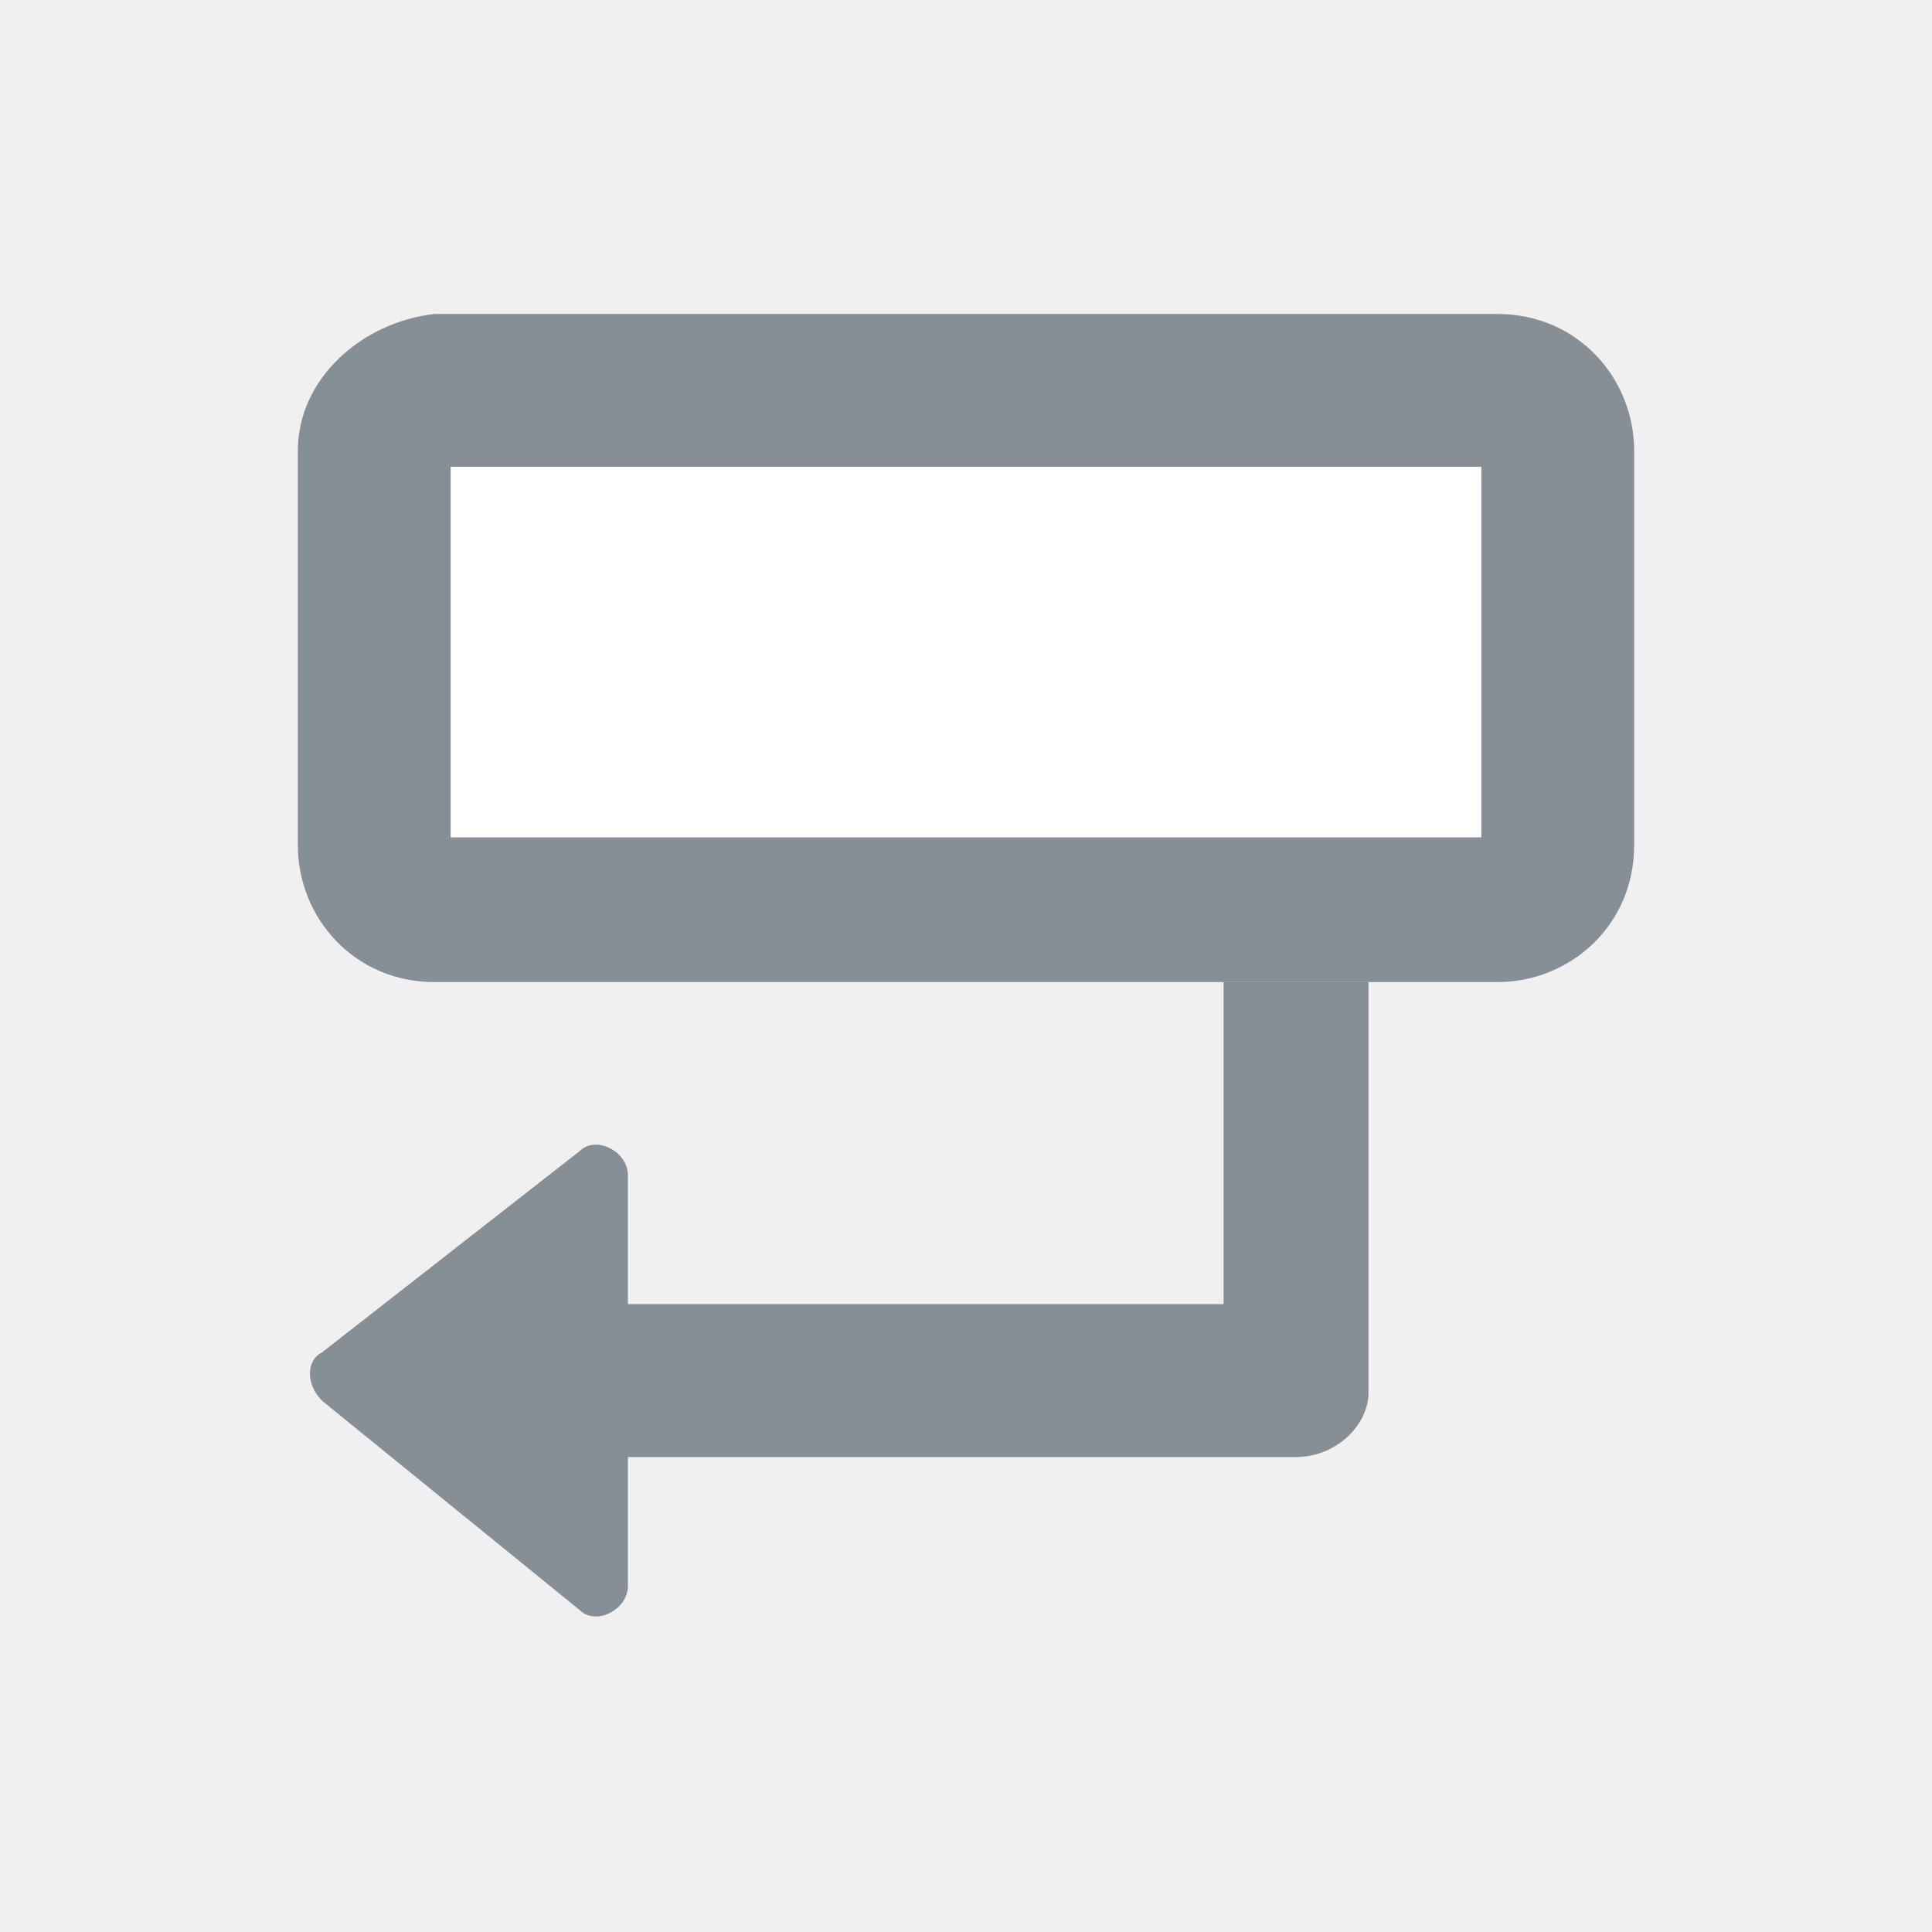
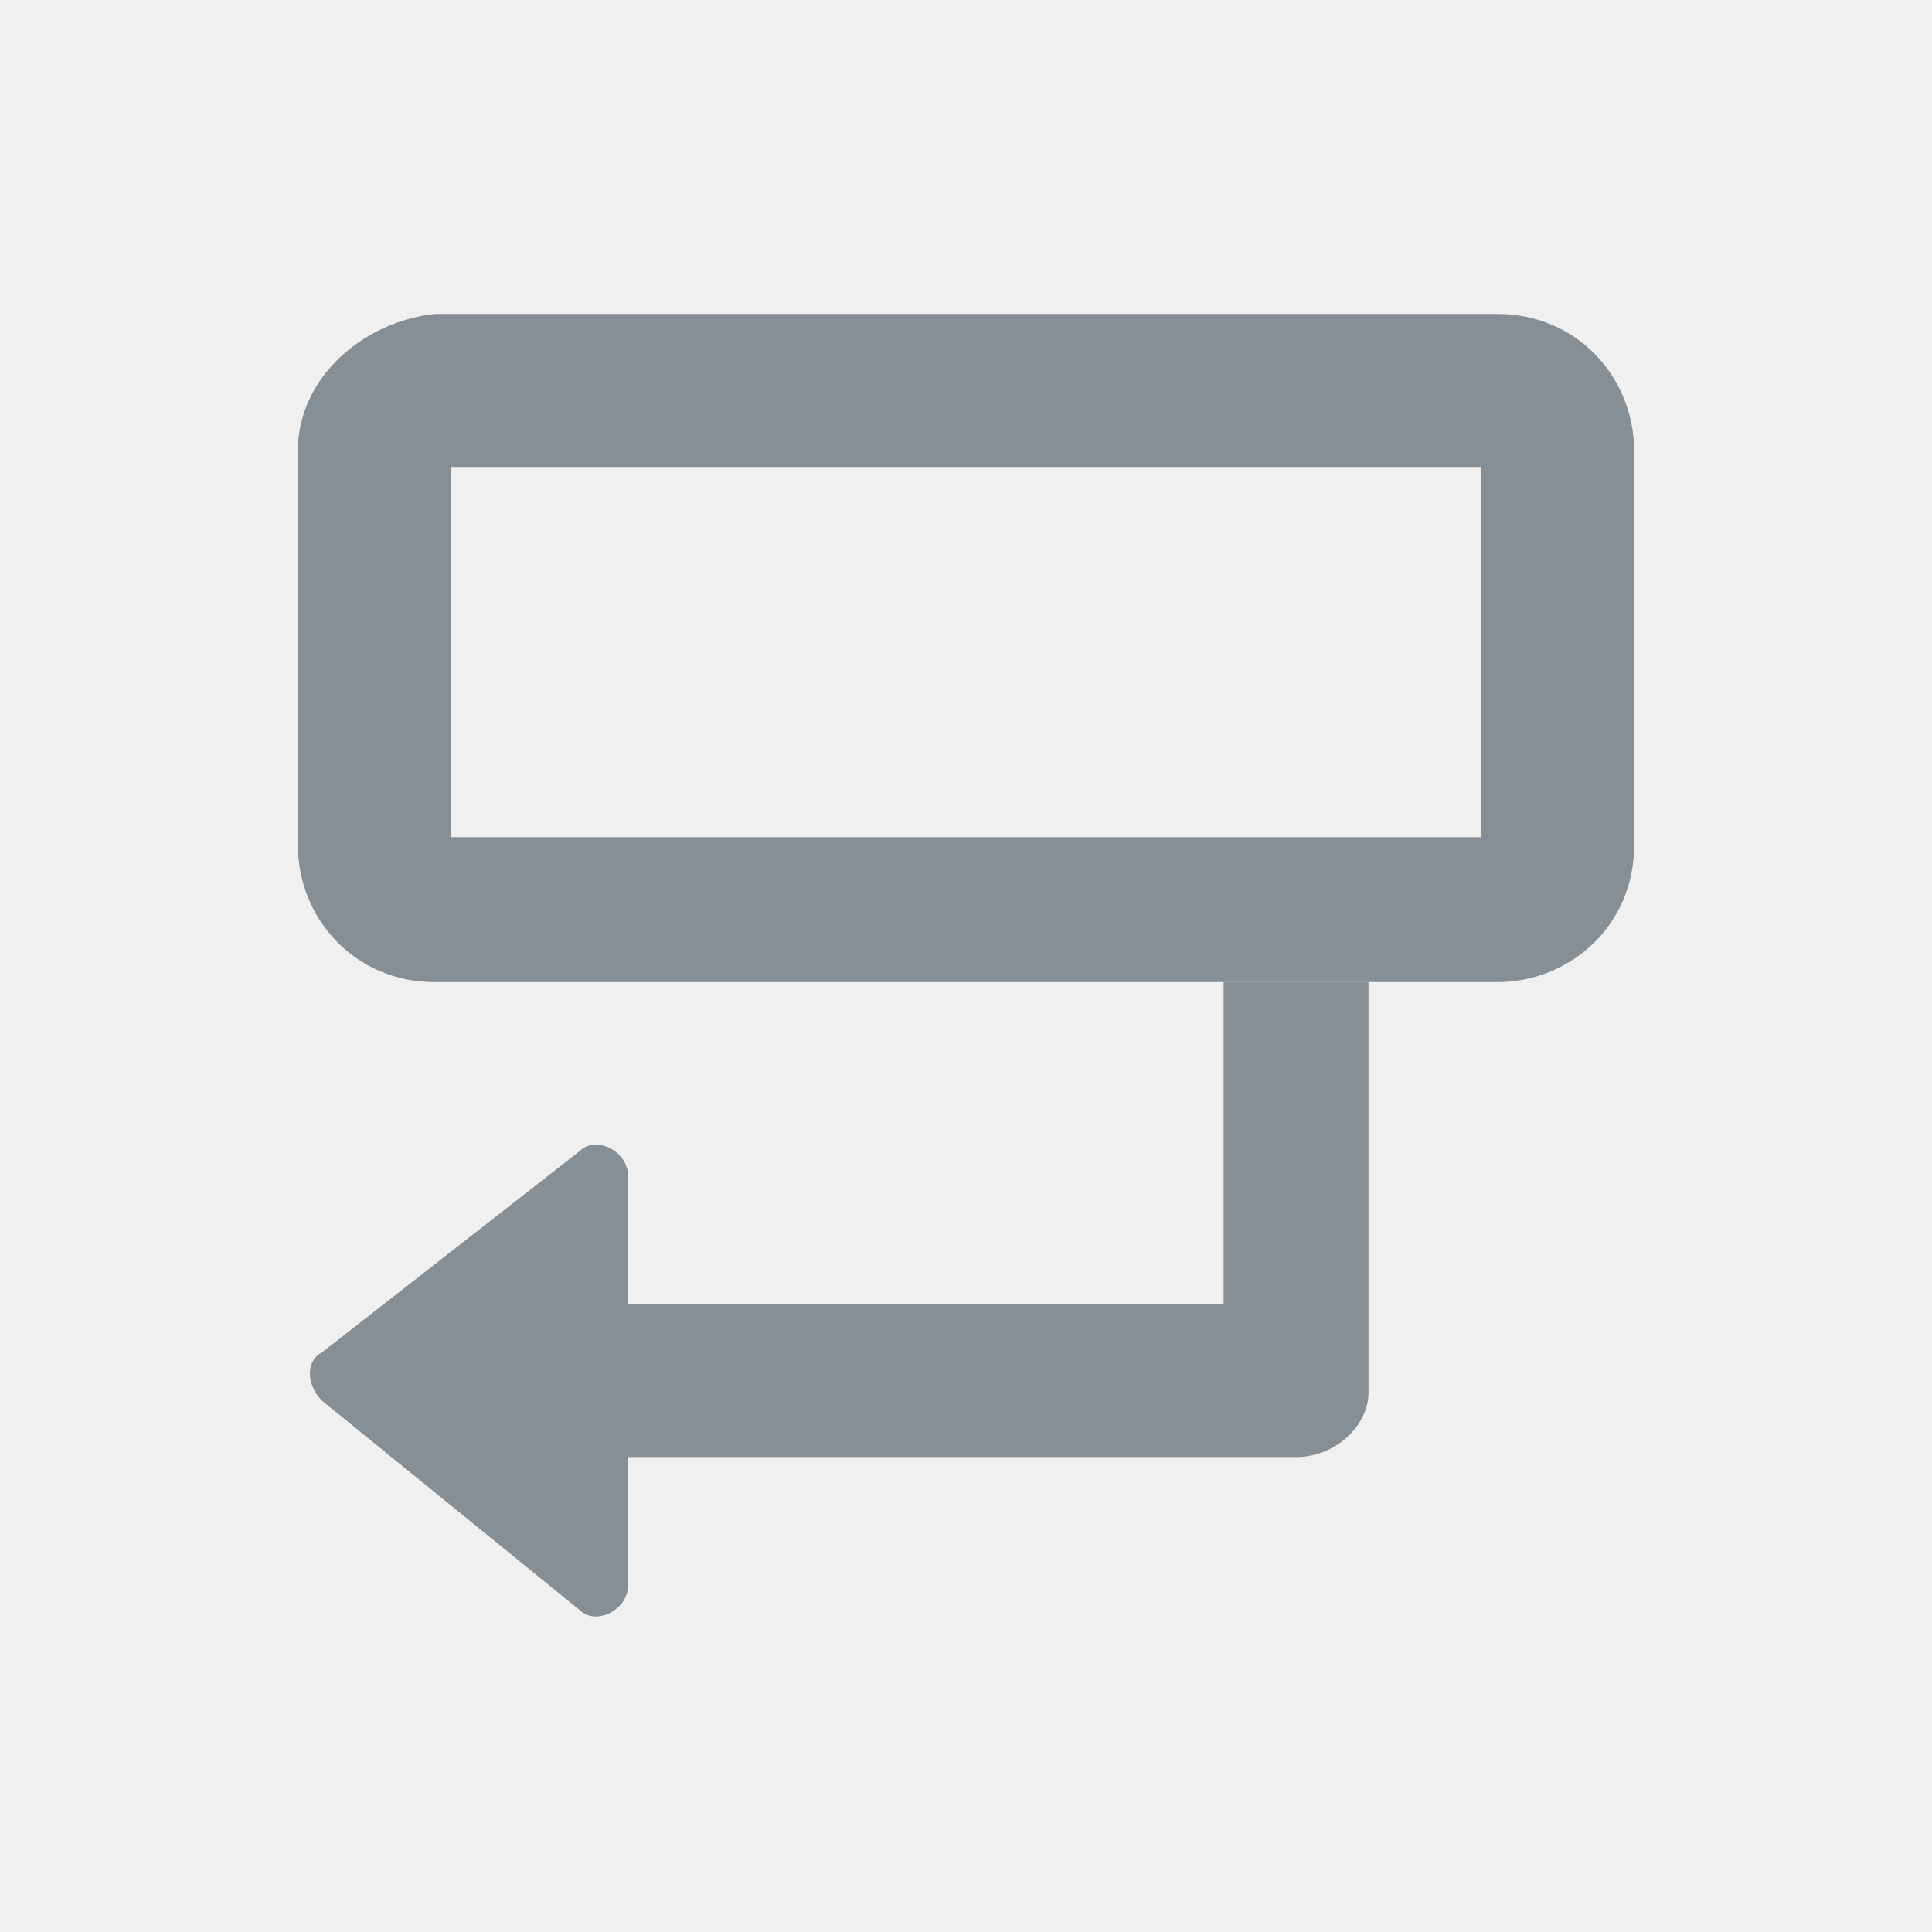
<svg xmlns="http://www.w3.org/2000/svg" version="1.1" id="icon" x="0px" y="0px" viewBox="0 0 24 24" style="enable-background:new 0 0 24 24;" xml:space="preserve">
  <style type="text/css">
	.st0{fill:#868E96;}
- 	.st1{fill:#FFFFFF;}
+ 	
</style>
  <path fill="default" class="st0" d="M15.2,12.2v4H7.8v-1.6c0-0.3-0.4-0.5-0.6-0.3l-3.2,2.5c-0.2,0.1-0.2,0.4,0,0.6L7.2,20c0.2,0.2,0.6,0,0.6-0.3  v-1.6h8.3c0.5,0,0.9-0.4,0.9-0.8l0-5.1H15.2z" />
  <path class="st0" d="M17,12.2h1.6c0.9,0,1.7-0.7,1.7-1.7V5.6c0-0.9-0.7-1.7-1.7-1.7H5.4C4.5,4,3.7,4.7,3.7,5.6v4.9  c0,0.9,0.7,1.7,1.7,1.7h9.8H17z M5.6,10.4V5.8h12.8l0,4.6H5.6z" />
-   <path fill="fill" class="st1" d="M5.6,10.4V5.8h12.8l0,4.6H5.6z" />
+   <path fill="none" d="M5.6,10.4V5.8h12.8l0,4.6H5.6z" />
</svg>
